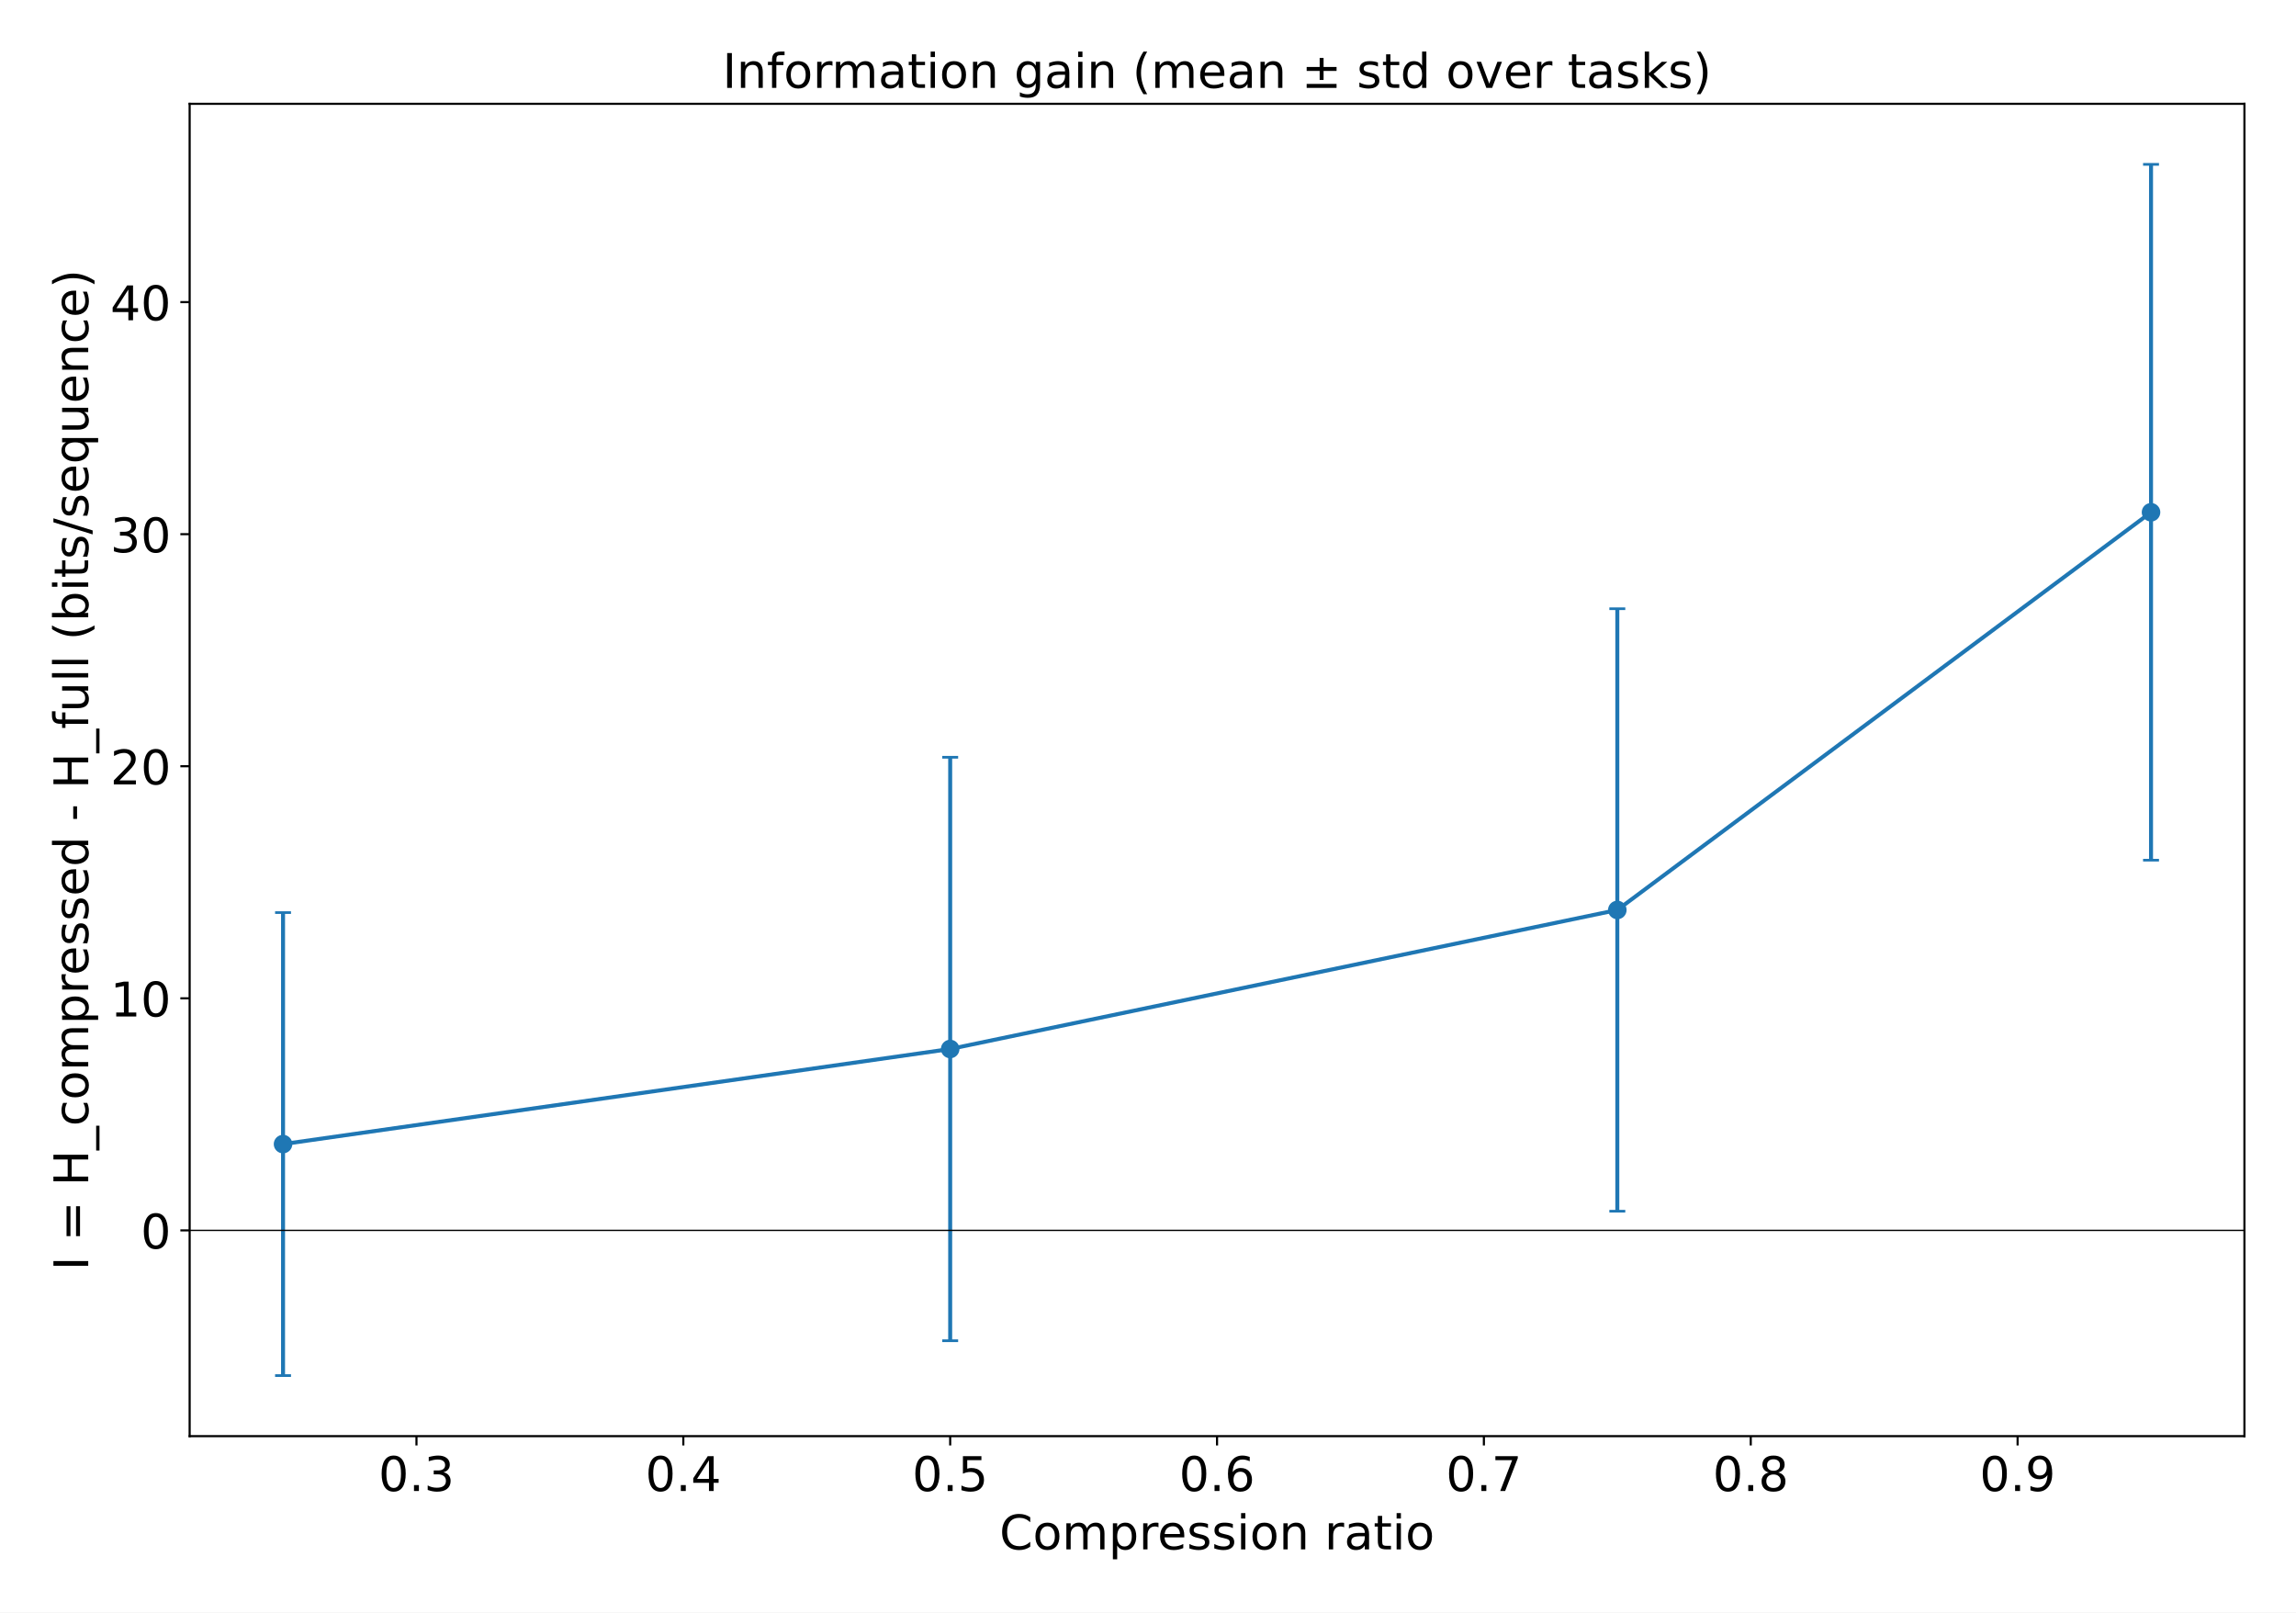
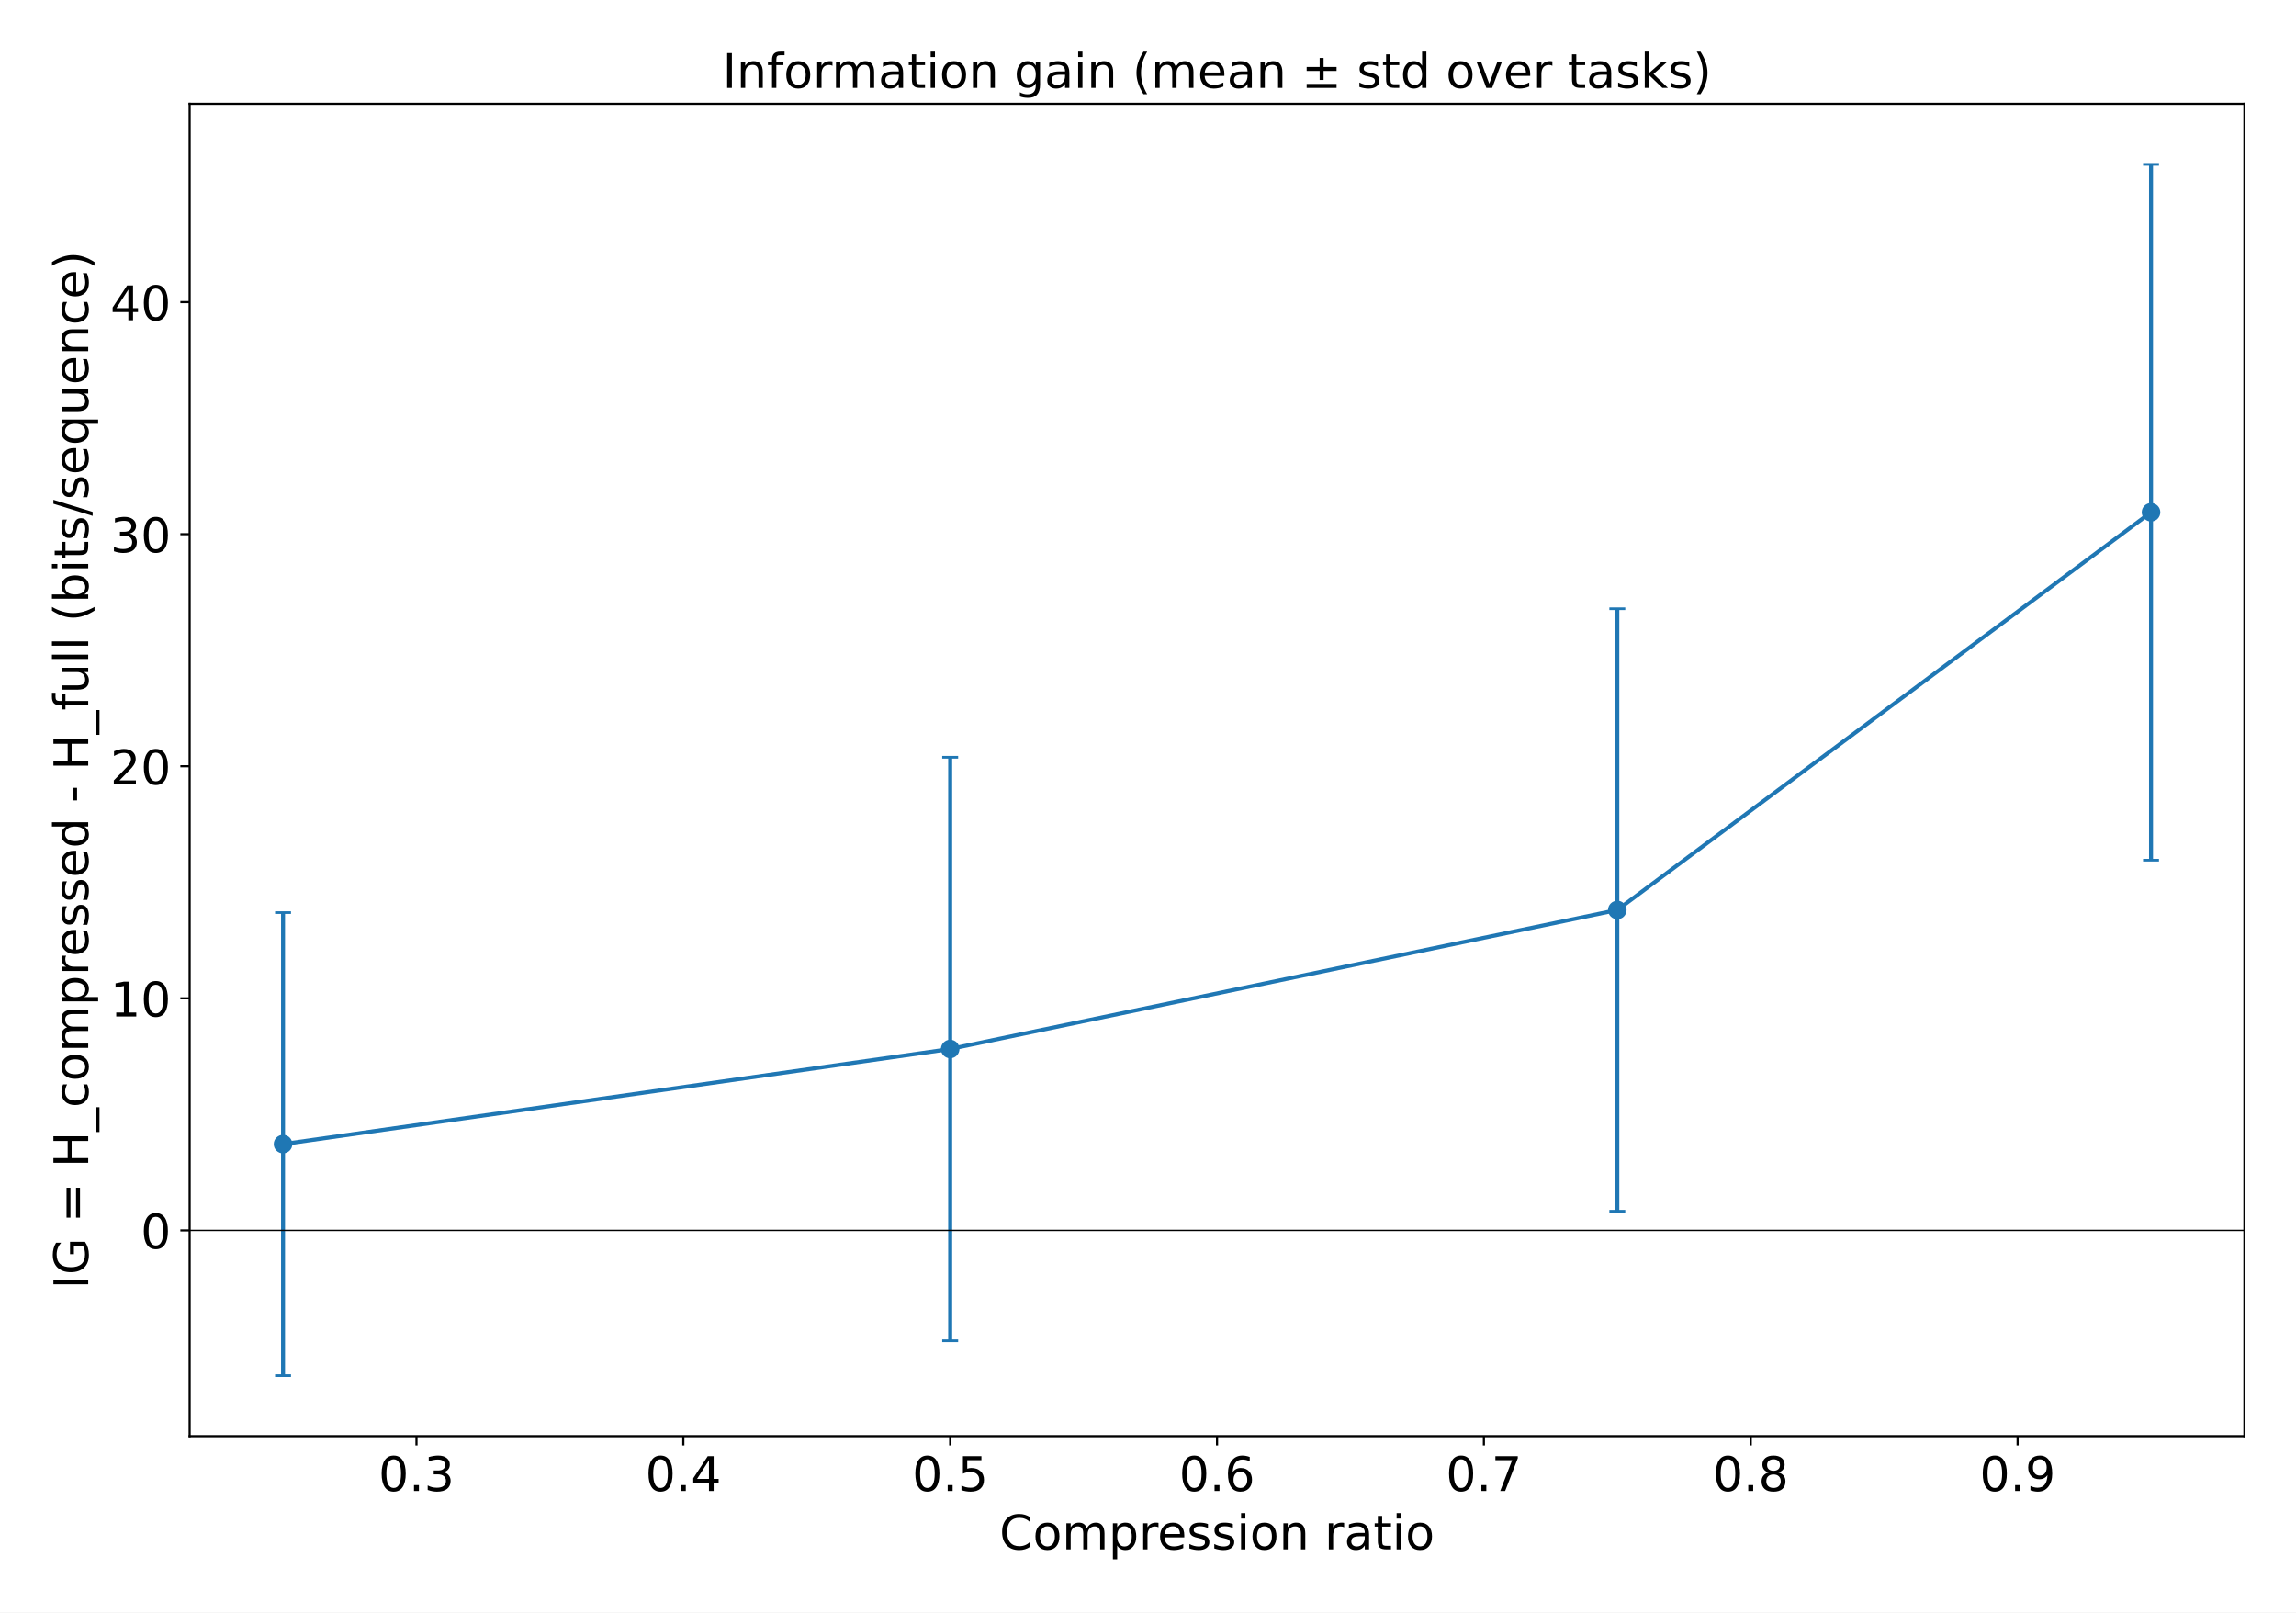
<svg xmlns="http://www.w3.org/2000/svg" xmlns:xlink="http://www.w3.org/1999/xlink" width="865.44pt" height="607.68pt" viewBox="0 0 865.44 607.68" version="1.1">
  <defs>
    <style type="text/css">*{stroke-linejoin: round; stroke-linecap: butt}</style>
  </defs>
  <g id="figure_1">
    <g id="patch_1">
      <path d="M 0 607.68  L 865.44 607.68  L 865.44 0  L 0 0  z " style="fill: #ffffff" />
    </g>
    <g id="axes_1">
      <g id="patch_2">
        <path d="M 71.484 541.236  L 846 541.236  L 846 39.12  L 71.484 39.12  z " style="fill: #ffffff" />
      </g>
      <g id="matplotlib.axis_1">
        <g id="xtick_1">
          <g id="line2d_1">
            <defs>
-               <path id="mc5a383b06c" d="M 0 0  L 0 3.5  " style="stroke: #000000; stroke-width: 0.8" />
+               <path id="me2f320adde" d="M 0 0  L 0 3.5  " style="stroke: #000000; stroke-width: 0.8" />
            </defs>
            <g>
-               <use xlink:href="#mc5a383b06c" x="156.983" y="541.236" style="stroke: #000000; stroke-width: 0.8" />
+               <use xlink:href="#me2f320adde" x="156.983" y="541.236" style="stroke: #000000; stroke-width: 0.8" />
            </g>
          </g>
          <g id="text_1">
            <g transform="translate(142.6699 561.9116) scale(0.18 -0.18)">
              <defs>
                <path id="DejaVuSans-13" d="M 2034 4250  Q 1547 4250 1301 3770  Q 1056 3291 1056 2328  Q 1056 1369 1301 889  Q 1547 409 2034 409  Q 2525 409 2770 889  Q 3016 1369 3016 2328  Q 3016 3291 2770 3770  Q 2525 4250 2034 4250  z M 2034 4750  Q 2819 4750 3233 4129  Q 3647 3509 3647 2328  Q 3647 1150 3233 529  Q 2819 -91 2034 -91  Q 1250 -91 836 529  Q 422 1150 422 2328  Q 422 3509 836 4129  Q 1250 4750 2034 4750  z " transform="scale(0.015625)" />
                <path id="DejaVuSans-11" d="M 684 794  L 1344 794  L 1344 0  L 684 0  L 684 794  z " transform="scale(0.015625)" />
                <path id="DejaVuSans-16" d="M 2597 2516  Q 3050 2419 3304 2112  Q 3559 1806 3559 1356  Q 3559 666 3084 287  Q 2609 -91 1734 -91  Q 1441 -91 1130 -33  Q 819 25 488 141  L 488 750  Q 750 597 1062 519  Q 1375 441 1716 441  Q 2309 441 2620 675  Q 2931 909 2931 1356  Q 2931 1769 2642 2001  Q 2353 2234 1838 2234  L 1294 2234  L 1294 2753  L 1863 2753  Q 2328 2753 2575 2939  Q 2822 3125 2822 3475  Q 2822 3834 2567 4026  Q 2313 4219 1838 4219  Q 1578 4219 1281 4162  Q 984 4106 628 3988  L 628 4550  Q 988 4650 1302 4700  Q 1616 4750 1894 4750  Q 2613 4750 3031 4423  Q 3450 4097 3450 3541  Q 3450 3153 3228 2886  Q 3006 2619 2597 2516  z " transform="scale(0.015625)" />
              </defs>
              <use xlink:href="#DejaVuSans-13" />
              <use xlink:href="#DejaVuSans-11" transform="translate(63.625 0)" />
              <use xlink:href="#DejaVuSans-16" transform="translate(95.40625 0)" />
            </g>
          </g>
        </g>
        <g id="xtick_2">
          <g id="line2d_2">
            <g>
-               <use xlink:href="#mc5a383b06c" x="257.569" y="541.236" style="stroke: #000000; stroke-width: 0.8" />
+               <use xlink:href="#me2f320adde" x="257.569" y="541.236" style="stroke: #000000; stroke-width: 0.8" />
            </g>
          </g>
          <g id="text_2">
            <g transform="translate(243.2564 561.9116) scale(0.18 -0.18)">
              <defs>
                <path id="DejaVuSans-17" d="M 2419 4116  L 825 1625  L 2419 1625  L 2419 4116  z M 2253 4666  L 3047 4666  L 3047 1625  L 3713 1625  L 3713 1100  L 3047 1100  L 3047 0  L 2419 0  L 2419 1100  L 313 1100  L 313 1709  L 2253 4666  z " transform="scale(0.015625)" />
              </defs>
              <use xlink:href="#DejaVuSans-13" />
              <use xlink:href="#DejaVuSans-11" transform="translate(63.625 0)" />
              <use xlink:href="#DejaVuSans-17" transform="translate(95.40625 0)" />
            </g>
          </g>
        </g>
        <g id="xtick_3">
          <g id="line2d_3">
            <g>
-               <use xlink:href="#mc5a383b06c" x="358.156" y="541.236" style="stroke: #000000; stroke-width: 0.8" />
+               <use xlink:href="#me2f320adde" x="358.156" y="541.236" style="stroke: #000000; stroke-width: 0.8" />
            </g>
          </g>
          <g id="text_3">
            <g transform="translate(343.8428 561.9116) scale(0.18 -0.18)">
              <defs>
                <path id="DejaVuSans-18" d="M 691 4666  L 3169 4666  L 3169 4134  L 1269 4134  L 1269 2991  Q 1406 3038 1543 3061  Q 1681 3084 1819 3084  Q 2600 3084 3056 2656  Q 3513 2228 3513 1497  Q 3513 744 3044 326  Q 2575 -91 1722 -91  Q 1428 -91 1123 -41  Q 819 9 494 109  L 494 744  Q 775 591 1075 516  Q 1375 441 1709 441  Q 2250 441 2565 725  Q 2881 1009 2881 1497  Q 2881 1984 2565 2268  Q 2250 2553 1709 2553  Q 1456 2553 1204 2497  Q 953 2441 691 2322  L 691 4666  z " transform="scale(0.015625)" />
              </defs>
              <use xlink:href="#DejaVuSans-13" />
              <use xlink:href="#DejaVuSans-11" transform="translate(63.625 0)" />
              <use xlink:href="#DejaVuSans-18" transform="translate(95.40625 0)" />
            </g>
          </g>
        </g>
        <g id="xtick_4">
          <g id="line2d_4">
            <g>
-               <use xlink:href="#mc5a383b06c" x="458.742" y="541.236" style="stroke: #000000; stroke-width: 0.8" />
+               <use xlink:href="#me2f320adde" x="458.742" y="541.236" style="stroke: #000000; stroke-width: 0.8" />
            </g>
          </g>
          <g id="text_4">
            <g transform="translate(444.4293 561.9116) scale(0.18 -0.18)">
              <defs>
                <path id="DejaVuSans-19" d="M 2113 2584  Q 1688 2584 1439 2293  Q 1191 2003 1191 1497  Q 1191 994 1439 701  Q 1688 409 2113 409  Q 2538 409 2786 701  Q 3034 994 3034 1497  Q 3034 2003 2786 2293  Q 2538 2584 2113 2584  z M 3366 4563  L 3366 3988  Q 3128 4100 2886 4159  Q 2644 4219 2406 4219  Q 1781 4219 1451 3797  Q 1122 3375 1075 2522  Q 1259 2794 1537 2939  Q 1816 3084 2150 3084  Q 2853 3084 3261 2657  Q 3669 2231 3669 1497  Q 3669 778 3244 343  Q 2819 -91 2113 -91  Q 1303 -91 875 529  Q 447 1150 447 2328  Q 447 3434 972 4092  Q 1497 4750 2381 4750  Q 2619 4750 2861 4703  Q 3103 4656 3366 4563  z " transform="scale(0.015625)" />
              </defs>
              <use xlink:href="#DejaVuSans-13" />
              <use xlink:href="#DejaVuSans-11" transform="translate(63.625 0)" />
              <use xlink:href="#DejaVuSans-19" transform="translate(95.40625 0)" />
            </g>
          </g>
        </g>
        <g id="xtick_5">
          <g id="line2d_5">
            <g>
-               <use xlink:href="#mc5a383b06c" x="559.329" y="541.236" style="stroke: #000000; stroke-width: 0.8" />
+               <use xlink:href="#me2f320adde" x="559.329" y="541.236" style="stroke: #000000; stroke-width: 0.8" />
            </g>
          </g>
          <g id="text_5">
            <g transform="translate(545.0158 561.9116) scale(0.18 -0.18)">
              <defs>
                <path id="DejaVuSans-1a" d="M 525 4666  L 3525 4666  L 3525 4397  L 1831 0  L 1172 0  L 2766 4134  L 525 4134  L 525 4666  z " transform="scale(0.015625)" />
              </defs>
              <use xlink:href="#DejaVuSans-13" />
              <use xlink:href="#DejaVuSans-11" transform="translate(63.625 0)" />
              <use xlink:href="#DejaVuSans-1a" transform="translate(95.40625 0)" />
            </g>
          </g>
        </g>
        <g id="xtick_6">
          <g id="line2d_6">
            <g>
-               <use xlink:href="#mc5a383b06c" x="659.915" y="541.236" style="stroke: #000000; stroke-width: 0.8" />
+               <use xlink:href="#me2f320adde" x="659.915" y="541.236" style="stroke: #000000; stroke-width: 0.8" />
            </g>
          </g>
          <g id="text_6">
            <g transform="translate(645.6022 561.9116) scale(0.18 -0.18)">
              <defs>
                <path id="DejaVuSans-1b" d="M 2034 2216  Q 1584 2216 1326 1975  Q 1069 1734 1069 1313  Q 1069 891 1326 650  Q 1584 409 2034 409  Q 2484 409 2743 651  Q 3003 894 3003 1313  Q 3003 1734 2745 1975  Q 2488 2216 2034 2216  z M 1403 2484  Q 997 2584 770 2862  Q 544 3141 544 3541  Q 544 4100 942 4425  Q 1341 4750 2034 4750  Q 2731 4750 3128 4425  Q 3525 4100 3525 3541  Q 3525 3141 3298 2862  Q 3072 2584 2669 2484  Q 3125 2378 3379 2068  Q 3634 1759 3634 1313  Q 3634 634 3220 271  Q 2806 -91 2034 -91  Q 1263 -91 848 271  Q 434 634 434 1313  Q 434 1759 690 2068  Q 947 2378 1403 2484  z M 1172 3481  Q 1172 3119 1398 2916  Q 1625 2713 2034 2713  Q 2441 2713 2670 2916  Q 2900 3119 2900 3481  Q 2900 3844 2670 4047  Q 2441 4250 2034 4250  Q 1625 4250 1398 4047  Q 1172 3844 1172 3481  z " transform="scale(0.015625)" />
              </defs>
              <use xlink:href="#DejaVuSans-13" />
              <use xlink:href="#DejaVuSans-11" transform="translate(63.625 0)" />
              <use xlink:href="#DejaVuSans-1b" transform="translate(95.40625 0)" />
            </g>
          </g>
        </g>
        <g id="xtick_7">
          <g id="line2d_7">
            <g>
-               <use xlink:href="#mc5a383b06c" x="760.502" y="541.236" style="stroke: #000000; stroke-width: 0.8" />
+               <use xlink:href="#me2f320adde" x="760.502" y="541.236" style="stroke: #000000; stroke-width: 0.8" />
            </g>
          </g>
          <g id="text_7">
            <g transform="translate(746.1887 561.9116) scale(0.18 -0.18)">
              <defs>
                <path id="DejaVuSans-1c" d="M 703 97  L 703 672  Q 941 559 1184 500  Q 1428 441 1663 441  Q 2288 441 2617 861  Q 2947 1281 2994 2138  Q 2813 1869 2534 1725  Q 2256 1581 1919 1581  Q 1219 1581 811 2004  Q 403 2428 403 3163  Q 403 3881 828 4315  Q 1253 4750 1959 4750  Q 2769 4750 3195 4129  Q 3622 3509 3622 2328  Q 3622 1225 3098 567  Q 2575 -91 1691 -91  Q 1453 -91 1209 -44  Q 966 3 703 97  z M 1959 2075  Q 2384 2075 2632 2365  Q 2881 2656 2881 3163  Q 2881 3666 2632 3958  Q 2384 4250 1959 4250  Q 1534 4250 1286 3958  Q 1038 3666 1038 3163  Q 1038 2656 1286 2365  Q 1534 2075 1959 2075  z " transform="scale(0.015625)" />
              </defs>
              <use xlink:href="#DejaVuSans-13" />
              <use xlink:href="#DejaVuSans-11" transform="translate(63.625 0)" />
              <use xlink:href="#DejaVuSans-1c" transform="translate(95.40625 0)" />
            </g>
          </g>
        </g>
        <g id="text_8">
          <g transform="translate(376.7324 583.913) scale(0.18 -0.18)">
            <defs>
              <path id="DejaVuSans-26" d="M 4122 4306  L 4122 3641  Q 3803 3938 3442 4084  Q 3081 4231 2675 4231  Q 1875 4231 1450 3742  Q 1025 3253 1025 2328  Q 1025 1406 1450 917  Q 1875 428 2675 428  Q 3081 428 3442 575  Q 3803 722 4122 1019  L 4122 359  Q 3791 134 3420 21  Q 3050 -91 2638 -91  Q 1578 -91 968 557  Q 359 1206 359 2328  Q 359 3453 968 4101  Q 1578 4750 2638 4750  Q 3056 4750 3426 4639  Q 3797 4528 4122 4306  z " transform="scale(0.015625)" />
              <path id="DejaVuSans-52" d="M 1959 3097  Q 1497 3097 1228 2736  Q 959 2375 959 1747  Q 959 1119 1226 758  Q 1494 397 1959 397  Q 2419 397 2687 759  Q 2956 1122 2956 1747  Q 2956 2369 2687 2733  Q 2419 3097 1959 3097  z M 1959 3584  Q 2709 3584 3137 3096  Q 3566 2609 3566 1747  Q 3566 888 3137 398  Q 2709 -91 1959 -91  Q 1206 -91 779 398  Q 353 888 353 1747  Q 353 2609 779 3096  Q 1206 3584 1959 3584  z " transform="scale(0.015625)" />
              <path id="DejaVuSans-50" d="M 3328 2828  Q 3544 3216 3844 3400  Q 4144 3584 4550 3584  Q 5097 3584 5394 3201  Q 5691 2819 5691 2113  L 5691 0  L 5113 0  L 5113 2094  Q 5113 2597 4934 2840  Q 4756 3084 4391 3084  Q 3944 3084 3684 2787  Q 3425 2491 3425 1978  L 3425 0  L 2847 0  L 2847 2094  Q 2847 2600 2669 2842  Q 2491 3084 2119 3084  Q 1678 3084 1418 2786  Q 1159 2488 1159 1978  L 1159 0  L 581 0  L 581 3500  L 1159 3500  L 1159 2956  Q 1356 3278 1631 3431  Q 1906 3584 2284 3584  Q 2666 3584 2933 3390  Q 3200 3197 3328 2828  z " transform="scale(0.015625)" />
              <path id="DejaVuSans-53" d="M 1159 525  L 1159 -1331  L 581 -1331  L 581 3500  L 1159 3500  L 1159 2969  Q 1341 3281 1617 3432  Q 1894 3584 2278 3584  Q 2916 3584 3314 3078  Q 3713 2572 3713 1747  Q 3713 922 3314 415  Q 2916 -91 2278 -91  Q 1894 -91 1617 61  Q 1341 213 1159 525  z M 3116 1747  Q 3116 2381 2855 2742  Q 2594 3103 2138 3103  Q 1681 3103 1420 2742  Q 1159 2381 1159 1747  Q 1159 1113 1420 752  Q 1681 391 2138 391  Q 2594 391 2855 752  Q 3116 1113 3116 1747  z " transform="scale(0.015625)" />
              <path id="DejaVuSans-55" d="M 2631 2963  Q 2534 3019 2420 3045  Q 2306 3072 2169 3072  Q 1681 3072 1420 2755  Q 1159 2438 1159 1844  L 1159 0  L 581 0  L 581 3500  L 1159 3500  L 1159 2956  Q 1341 3275 1631 3429  Q 1922 3584 2338 3584  Q 2397 3584 2469 3576  Q 2541 3569 2628 3553  L 2631 2963  z " transform="scale(0.015625)" />
              <path id="DejaVuSans-48" d="M 3597 1894  L 3597 1613  L 953 1613  Q 991 1019 1311 708  Q 1631 397 2203 397  Q 2534 397 2845 478  Q 3156 559 3463 722  L 3463 178  Q 3153 47 2828 -22  Q 2503 -91 2169 -91  Q 1331 -91 842 396  Q 353 884 353 1716  Q 353 2575 817 3079  Q 1281 3584 2069 3584  Q 2775 3584 3186 3129  Q 3597 2675 3597 1894  z M 3022 2063  Q 3016 2534 2758 2815  Q 2500 3097 2075 3097  Q 1594 3097 1305 2825  Q 1016 2553 972 2059  L 3022 2063  z " transform="scale(0.015625)" />
              <path id="DejaVuSans-56" d="M 2834 3397  L 2834 2853  Q 2591 2978 2328 3040  Q 2066 3103 1784 3103  Q 1356 3103 1142 2972  Q 928 2841 928 2578  Q 928 2378 1081 2264  Q 1234 2150 1697 2047  L 1894 2003  Q 2506 1872 2764 1633  Q 3022 1394 3022 966  Q 3022 478 2636 193  Q 2250 -91 1575 -91  Q 1294 -91 989 -36  Q 684 19 347 128  L 347 722  Q 666 556 975 473  Q 1284 391 1588 391  Q 1994 391 2212 530  Q 2431 669 2431 922  Q 2431 1156 2273 1281  Q 2116 1406 1581 1522  L 1381 1569  Q 847 1681 609 1914  Q 372 2147 372 2553  Q 372 3047 722 3315  Q 1072 3584 1716 3584  Q 2034 3584 2315 3537  Q 2597 3491 2834 3397  z " transform="scale(0.015625)" />
              <path id="DejaVuSans-4c" d="M 603 3500  L 1178 3500  L 1178 0  L 603 0  L 603 3500  z M 603 4863  L 1178 4863  L 1178 4134  L 603 4134  L 603 4863  z " transform="scale(0.015625)" />
              <path id="DejaVuSans-51" d="M 3513 2113  L 3513 0  L 2938 0  L 2938 2094  Q 2938 2591 2744 2837  Q 2550 3084 2163 3084  Q 1697 3084 1428 2787  Q 1159 2491 1159 1978  L 1159 0  L 581 0  L 581 3500  L 1159 3500  L 1159 2956  Q 1366 3272 1645 3428  Q 1925 3584 2291 3584  Q 2894 3584 3203 3211  Q 3513 2838 3513 2113  z " transform="scale(0.015625)" />
              <path id="DejaVuSans-3" transform="scale(0.015625)" />
              <path id="DejaVuSans-44" d="M 2194 1759  Q 1497 1759 1228 1600  Q 959 1441 959 1056  Q 959 750 1161 570  Q 1363 391 1709 391  Q 2188 391 2477 730  Q 2766 1069 2766 1631  L 2766 1759  L 2194 1759  z M 3341 1997  L 3341 0  L 2766 0  L 2766 531  Q 2569 213 2275 61  Q 1981 -91 1556 -91  Q 1019 -91 701 211  Q 384 513 384 1019  Q 384 1609 779 1909  Q 1175 2209 1959 2209  L 2766 2209  L 2766 2266  Q 2766 2663 2505 2880  Q 2244 3097 1772 3097  Q 1472 3097 1187 3025  Q 903 2953 641 2809  L 641 3341  Q 956 3463 1253 3523  Q 1550 3584 1831 3584  Q 2591 3584 2966 3190  Q 3341 2797 3341 1997  z " transform="scale(0.015625)" />
              <path id="DejaVuSans-57" d="M 1172 4494  L 1172 3500  L 2356 3500  L 2356 3053  L 1172 3053  L 1172 1153  Q 1172 725 1289 603  Q 1406 481 1766 481  L 2356 481  L 2356 0  L 1766 0  Q 1100 0 847 248  Q 594 497 594 1153  L 594 3053  L 172 3053  L 172 3500  L 594 3500  L 594 4494  L 1172 4494  z " transform="scale(0.015625)" />
            </defs>
            <use xlink:href="#DejaVuSans-26" />
            <use xlink:href="#DejaVuSans-52" transform="translate(69.82812 0)" />
            <use xlink:href="#DejaVuSans-50" transform="translate(131.0156 0)" />
            <use xlink:href="#DejaVuSans-53" transform="translate(228.4219 0)" />
            <use xlink:href="#DejaVuSans-55" transform="translate(291.9062 0)" />
            <use xlink:href="#DejaVuSans-48" transform="translate(330.8125 0)" />
            <use xlink:href="#DejaVuSans-56" transform="translate(392.3438 0)" />
            <use xlink:href="#DejaVuSans-56" transform="translate(444.4375 0)" />
            <use xlink:href="#DejaVuSans-4c" transform="translate(496.5312 0)" />
            <use xlink:href="#DejaVuSans-52" transform="translate(524.3125 0)" />
            <use xlink:href="#DejaVuSans-51" transform="translate(585.5 0)" />
            <use xlink:href="#DejaVuSans-3" transform="translate(648.875 0)" />
            <use xlink:href="#DejaVuSans-55" transform="translate(680.6562 0)" />
            <use xlink:href="#DejaVuSans-44" transform="translate(721.7656 0)" />
            <use xlink:href="#DejaVuSans-57" transform="translate(783.0469 0)" />
            <use xlink:href="#DejaVuSans-4c" transform="translate(822.25 0)" />
            <use xlink:href="#DejaVuSans-52" transform="translate(850.0312 0)" />
          </g>
        </g>
      </g>
      <g id="matplotlib.axis_2">
        <g id="ytick_1">
          <g id="line2d_8">
            <defs>
-               <path id="m7ebc93b692" d="M 0 0  L -3.5 0  " style="stroke: #000000; stroke-width: 0.8" />
+               <path id="md1033c2621" d="M 0 0  L -3.5 0  " style="stroke: #000000; stroke-width: 0.8" />
            </defs>
            <g>
-               <use xlink:href="#m7ebc93b692" x="71.484" y="463.69" style="stroke: #000000; stroke-width: 0.8" />
+               <use xlink:href="#md1033c2621" x="71.484" y="463.69" style="stroke: #000000; stroke-width: 0.8" />
            </g>
          </g>
          <g id="text_9">
            <g transform="translate(53.03172 470.5278) scale(0.18 -0.18)">
              <use xlink:href="#DejaVuSans-13" />
            </g>
          </g>
        </g>
        <g id="ytick_2">
          <g id="line2d_9">
            <g>
-               <use xlink:href="#m7ebc93b692" x="71.484" y="376.232" style="stroke: #000000; stroke-width: 0.8" />
+               <use xlink:href="#md1033c2621" x="71.484" y="376.232" style="stroke: #000000; stroke-width: 0.8" />
            </g>
          </g>
          <g id="text_10">
            <g transform="translate(41.57922 383.0695) scale(0.18 -0.18)">
              <defs>
                <path id="DejaVuSans-14" d="M 794 531  L 1825 531  L 1825 4091  L 703 3866  L 703 4441  L 1819 4666  L 2450 4666  L 2450 531  L 3481 531  L 3481 0  L 794 0  L 794 531  z " transform="scale(0.015625)" />
              </defs>
              <use xlink:href="#DejaVuSans-14" />
              <use xlink:href="#DejaVuSans-13" transform="translate(63.625 0)" />
            </g>
          </g>
        </g>
        <g id="ytick_3">
          <g id="line2d_10">
            <g>
-               <use xlink:href="#m7ebc93b692" x="71.484" y="288.773" style="stroke: #000000; stroke-width: 0.8" />
+               <use xlink:href="#md1033c2621" x="71.484" y="288.773" style="stroke: #000000; stroke-width: 0.8" />
            </g>
          </g>
          <g id="text_11">
            <g transform="translate(41.57922 295.6113) scale(0.18 -0.18)">
              <defs>
                <path id="DejaVuSans-15" d="M 1228 531  L 3431 531  L 3431 0  L 469 0  L 469 531  Q 828 903 1448 1529  Q 2069 2156 2228 2338  Q 2531 2678 2651 2914  Q 2772 3150 2772 3378  Q 2772 3750 2511 3984  Q 2250 4219 1831 4219  Q 1534 4219 1204 4116  Q 875 4013 500 3803  L 500 4441  Q 881 4594 1212 4672  Q 1544 4750 1819 4750  Q 2544 4750 2975 4387  Q 3406 4025 3406 3419  Q 3406 3131 3298 2873  Q 3191 2616 2906 2266  Q 2828 2175 2409 1742  Q 1991 1309 1228 531  z " transform="scale(0.015625)" />
              </defs>
              <use xlink:href="#DejaVuSans-15" />
              <use xlink:href="#DejaVuSans-13" transform="translate(63.625 0)" />
            </g>
          </g>
        </g>
        <g id="ytick_4">
          <g id="line2d_11">
            <g>
-               <use xlink:href="#m7ebc93b692" x="71.484" y="201.315" style="stroke: #000000; stroke-width: 0.8" />
+               <use xlink:href="#md1033c2621" x="71.484" y="201.315" style="stroke: #000000; stroke-width: 0.8" />
            </g>
          </g>
          <g id="text_12">
            <g transform="translate(41.57922 208.153) scale(0.18 -0.18)">
              <use xlink:href="#DejaVuSans-16" />
              <use xlink:href="#DejaVuSans-13" transform="translate(63.625 0)" />
            </g>
          </g>
        </g>
        <g id="ytick_5">
          <g id="line2d_12">
            <g>
-               <use xlink:href="#m7ebc93b692" x="71.484" y="113.857" style="stroke: #000000; stroke-width: 0.8" />
+               <use xlink:href="#md1033c2621" x="71.484" y="113.857" style="stroke: #000000; stroke-width: 0.8" />
            </g>
          </g>
          <g id="text_13">
            <g transform="translate(41.57922 120.6948) scale(0.18 -0.18)">
              <use xlink:href="#DejaVuSans-17" />
              <use xlink:href="#DejaVuSans-13" transform="translate(63.625 0)" />
            </g>
          </g>
        </g>
        <g id="text_14">
-           <g transform="translate(33.255 478.7926) rotate(-90) scale(0.18 -0.18)">
+           <g transform="translate(33.255 485.7662) rotate(-90) scale(0.18 -0.18)">
            <defs>
              <path id="DejaVuSans-2c" d="M 628 4666  L 1259 4666  L 1259 0  L 628 0  L 628 4666  z " transform="scale(0.015625)" />
+               <path id="DejaVuSans-2a" d="M 3809 666  L 3809 1919  L 2778 1919  L 2778 2438  L 4434 2438  L 4434 434  Q 4069 175 3628 42  Q 3188 -91 2688 -91  Q 1594 -91 976 548  Q 359 1188 359 2328  Q 359 3472 976 4111  Q 1594 4750 2688 4750  Q 3144 4750 3555 4637  Q 3966 4525 4313 4306  L 4313 3634  Q 3963 3931 3569 4081  Q 3175 4231 2741 4231  Q 1884 4231 1454 3753  Q 1025 3275 1025 2328  Q 1025 1384 1454 906  Q 1884 428 2741 428  Q 3075 428 3337 486  Q 3600 544 3809 666  z " transform="scale(0.015625)" />
              <path id="DejaVuSans-20" d="M 678 2906  L 4684 2906  L 4684 2381  L 678 2381  L 678 2906  z M 678 1631  L 4684 1631  L 4684 1100  L 678 1100  L 678 1631  z " transform="scale(0.015625)" />
              <path id="DejaVuSans-2b" d="M 628 4666  L 1259 4666  L 1259 2753  L 3553 2753  L 3553 4666  L 4184 4666  L 4184 0  L 3553 0  L 3553 2222  L 1259 2222  L 1259 0  L 628 0  L 628 4666  z " transform="scale(0.015625)" />
              <path id="DejaVuSans-42" d="M 3263 -1063  L 3263 -1509  L -63 -1509  L -63 -1063  L 3263 -1063  z " transform="scale(0.015625)" />
              <path id="DejaVuSans-46" d="M 3122 3366  L 3122 2828  Q 2878 2963 2633 3030  Q 2388 3097 2138 3097  Q 1578 3097 1268 2742  Q 959 2388 959 1747  Q 959 1106 1268 751  Q 1578 397 2138 397  Q 2388 397 2633 464  Q 2878 531 3122 666  L 3122 134  Q 2881 22 2623 -34  Q 2366 -91 2075 -91  Q 1284 -91 818 406  Q 353 903 353 1747  Q 353 2603 823 3093  Q 1294 3584 2113 3584  Q 2378 3584 2631 3529  Q 2884 3475 3122 3366  z " transform="scale(0.015625)" />
              <path id="DejaVuSans-47" d="M 2906 2969  L 2906 4863  L 3481 4863  L 3481 0  L 2906 0  L 2906 525  Q 2725 213 2448 61  Q 2172 -91 1784 -91  Q 1150 -91 751 415  Q 353 922 353 1747  Q 353 2572 751 3078  Q 1150 3584 1784 3584  Q 2172 3584 2448 3432  Q 2725 3281 2906 2969  z M 947 1747  Q 947 1113 1208 752  Q 1469 391 1925 391  Q 2381 391 2643 752  Q 2906 1113 2906 1747  Q 2906 2381 2643 2742  Q 2381 3103 1925 3103  Q 1469 3103 1208 2742  Q 947 2381 947 1747  z " transform="scale(0.015625)" />
              <path id="DejaVuSans-10" d="M 313 2009  L 1997 2009  L 1997 1497  L 313 1497  L 313 2009  z " transform="scale(0.015625)" />
              <path id="DejaVuSans-49" d="M 2375 4863  L 2375 4384  L 1825 4384  Q 1516 4384 1395 4259  Q 1275 4134 1275 3809  L 1275 3500  L 2222 3500  L 2222 3053  L 1275 3053  L 1275 0  L 697 0  L 697 3053  L 147 3053  L 147 3500  L 697 3500  L 697 3744  Q 697 4328 969 4595  Q 1241 4863 1831 4863  L 2375 4863  z " transform="scale(0.015625)" />
              <path id="DejaVuSans-58" d="M 544 1381  L 544 3500  L 1119 3500  L 1119 1403  Q 1119 906 1312 657  Q 1506 409 1894 409  Q 2359 409 2629 706  Q 2900 1003 2900 1516  L 2900 3500  L 3475 3500  L 3475 0  L 2900 0  L 2900 538  Q 2691 219 2414 64  Q 2138 -91 1772 -91  Q 1169 -91 856 284  Q 544 659 544 1381  z M 1991 3584  L 1991 3584  z " transform="scale(0.015625)" />
              <path id="DejaVuSans-4f" d="M 603 4863  L 1178 4863  L 1178 0  L 603 0  L 603 4863  z " transform="scale(0.015625)" />
              <path id="DejaVuSans-b" d="M 1984 4856  Q 1566 4138 1362 3434  Q 1159 2731 1159 2009  Q 1159 1288 1364 580  Q 1569 -128 1984 -844  L 1484 -844  Q 1016 -109 783 600  Q 550 1309 550 2009  Q 550 2706 781 3412  Q 1013 4119 1484 4856  L 1984 4856  z " transform="scale(0.015625)" />
              <path id="DejaVuSans-45" d="M 3116 1747  Q 3116 2381 2855 2742  Q 2594 3103 2138 3103  Q 1681 3103 1420 2742  Q 1159 2381 1159 1747  Q 1159 1113 1420 752  Q 1681 391 2138 391  Q 2594 391 2855 752  Q 3116 1113 3116 1747  z M 1159 2969  Q 1341 3281 1617 3432  Q 1894 3584 2278 3584  Q 2916 3584 3314 3078  Q 3713 2572 3713 1747  Q 3713 922 3314 415  Q 2916 -91 2278 -91  Q 1894 -91 1617 61  Q 1341 213 1159 525  L 1159 0  L 581 0  L 581 4863  L 1159 4863  L 1159 2969  z " transform="scale(0.015625)" />
              <path id="DejaVuSans-12" d="M 1625 4666  L 2156 4666  L 531 -594  L 0 -594  L 1625 4666  z " transform="scale(0.015625)" />
              <path id="DejaVuSans-54" d="M 947 1747  Q 947 1113 1208 752  Q 1469 391 1925 391  Q 2381 391 2643 752  Q 2906 1113 2906 1747  Q 2906 2381 2643 2742  Q 2381 3103 1925 3103  Q 1469 3103 1208 2742  Q 947 2381 947 1747  z M 2906 525  Q 2725 213 2448 61  Q 2172 -91 1784 -91  Q 1150 -91 751 415  Q 353 922 353 1747  Q 353 2572 751 3078  Q 1150 3584 1784 3584  Q 2172 3584 2448 3432  Q 2725 3281 2906 2969  L 2906 3500  L 3481 3500  L 3481 -1331  L 2906 -1331  L 2906 525  z " transform="scale(0.015625)" />
              <path id="DejaVuSans-c" d="M 513 4856  L 1013 4856  Q 1481 4119 1714 3412  Q 1947 2706 1947 2009  Q 1947 1309 1714 600  Q 1481 -109 1013 -844  L 513 -844  Q 928 -128 1133 580  Q 1338 1288 1338 2009  Q 1338 2731 1133 3434  Q 928 4138 513 4856  z " transform="scale(0.015625)" />
            </defs>
            <use xlink:href="#DejaVuSans-2c" />
-             <use xlink:href="#DejaVuSans-3" transform="translate(29.5 0)" />
-             <use xlink:href="#DejaVuSans-20" transform="translate(61.28125 0)" />
-             <use xlink:href="#DejaVuSans-3" transform="translate(145.0781 0)" />
-             <use xlink:href="#DejaVuSans-2b" transform="translate(176.8594 0)" />
-             <use xlink:href="#DejaVuSans-42" transform="translate(252.0625 0)" />
-             <use xlink:href="#DejaVuSans-46" transform="translate(302.0625 0)" />
-             <use xlink:href="#DejaVuSans-52" transform="translate(357.0469 0)" />
-             <use xlink:href="#DejaVuSans-50" transform="translate(418.2344 0)" />
-             <use xlink:href="#DejaVuSans-53" transform="translate(515.6406 0)" />
-             <use xlink:href="#DejaVuSans-55" transform="translate(579.125 0)" />
-             <use xlink:href="#DejaVuSans-48" transform="translate(618.0312 0)" />
-             <use xlink:href="#DejaVuSans-56" transform="translate(679.5625 0)" />
-             <use xlink:href="#DejaVuSans-56" transform="translate(731.6562 0)" />
-             <use xlink:href="#DejaVuSans-48" transform="translate(783.75 0)" />
-             <use xlink:href="#DejaVuSans-47" transform="translate(845.2812 0)" />
-             <use xlink:href="#DejaVuSans-3" transform="translate(908.7656 0)" />
-             <use xlink:href="#DejaVuSans-10" transform="translate(940.5469 0)" />
-             <use xlink:href="#DejaVuSans-3" transform="translate(976.625 0)" />
-             <use xlink:href="#DejaVuSans-2b" transform="translate(1008.406 0)" />
-             <use xlink:href="#DejaVuSans-42" transform="translate(1083.609 0)" />
-             <use xlink:href="#DejaVuSans-49" transform="translate(1133.609 0)" />
-             <use xlink:href="#DejaVuSans-58" transform="translate(1168.812 0)" />
-             <use xlink:href="#DejaVuSans-4f" transform="translate(1232.188 0)" />
-             <use xlink:href="#DejaVuSans-4f" transform="translate(1259.969 0)" />
-             <use xlink:href="#DejaVuSans-3" transform="translate(1287.75 0)" />
-             <use xlink:href="#DejaVuSans-b" transform="translate(1319.531 0)" />
-             <use xlink:href="#DejaVuSans-45" transform="translate(1358.547 0)" />
-             <use xlink:href="#DejaVuSans-4c" transform="translate(1422.031 0)" />
-             <use xlink:href="#DejaVuSans-57" transform="translate(1449.812 0)" />
-             <use xlink:href="#DejaVuSans-56" transform="translate(1489.016 0)" />
-             <use xlink:href="#DejaVuSans-12" transform="translate(1541.109 0)" />
-             <use xlink:href="#DejaVuSans-56" transform="translate(1574.797 0)" />
-             <use xlink:href="#DejaVuSans-48" transform="translate(1626.891 0)" />
-             <use xlink:href="#DejaVuSans-54" transform="translate(1688.422 0)" />
-             <use xlink:href="#DejaVuSans-58" transform="translate(1751.906 0)" />
-             <use xlink:href="#DejaVuSans-48" transform="translate(1815.281 0)" />
-             <use xlink:href="#DejaVuSans-51" transform="translate(1876.812 0)" />
-             <use xlink:href="#DejaVuSans-46" transform="translate(1940.188 0)" />
-             <use xlink:href="#DejaVuSans-48" transform="translate(1995.172 0)" />
-             <use xlink:href="#DejaVuSans-c" transform="translate(2056.703 0)" />
+             <use xlink:href="#DejaVuSans-2a" transform="translate(29.5 0)" />
+             <use xlink:href="#DejaVuSans-3" transform="translate(106.9844 0)" />
+             <use xlink:href="#DejaVuSans-20" transform="translate(138.7656 0)" />
+             <use xlink:href="#DejaVuSans-3" transform="translate(222.5625 0)" />
+             <use xlink:href="#DejaVuSans-2b" transform="translate(254.3438 0)" />
+             <use xlink:href="#DejaVuSans-42" transform="translate(329.5469 0)" />
+             <use xlink:href="#DejaVuSans-46" transform="translate(379.5469 0)" />
+             <use xlink:href="#DejaVuSans-52" transform="translate(434.5312 0)" />
+             <use xlink:href="#DejaVuSans-50" transform="translate(495.7188 0)" />
+             <use xlink:href="#DejaVuSans-53" transform="translate(593.125 0)" />
+             <use xlink:href="#DejaVuSans-55" transform="translate(656.6094 0)" />
+             <use xlink:href="#DejaVuSans-48" transform="translate(695.5156 0)" />
+             <use xlink:href="#DejaVuSans-56" transform="translate(757.0469 0)" />
+             <use xlink:href="#DejaVuSans-56" transform="translate(809.1406 0)" />
+             <use xlink:href="#DejaVuSans-48" transform="translate(861.2344 0)" />
+             <use xlink:href="#DejaVuSans-47" transform="translate(922.7656 0)" />
+             <use xlink:href="#DejaVuSans-3" transform="translate(986.25 0)" />
+             <use xlink:href="#DejaVuSans-10" transform="translate(1018.031 0)" />
+             <use xlink:href="#DejaVuSans-3" transform="translate(1054.109 0)" />
+             <use xlink:href="#DejaVuSans-2b" transform="translate(1085.891 0)" />
+             <use xlink:href="#DejaVuSans-42" transform="translate(1161.094 0)" />
+             <use xlink:href="#DejaVuSans-49" transform="translate(1211.094 0)" />
+             <use xlink:href="#DejaVuSans-58" transform="translate(1246.297 0)" />
+             <use xlink:href="#DejaVuSans-4f" transform="translate(1309.672 0)" />
+             <use xlink:href="#DejaVuSans-4f" transform="translate(1337.453 0)" />
+             <use xlink:href="#DejaVuSans-3" transform="translate(1365.234 0)" />
+             <use xlink:href="#DejaVuSans-b" transform="translate(1397.016 0)" />
+             <use xlink:href="#DejaVuSans-45" transform="translate(1436.031 0)" />
+             <use xlink:href="#DejaVuSans-4c" transform="translate(1499.516 0)" />
+             <use xlink:href="#DejaVuSans-57" transform="translate(1527.297 0)" />
+             <use xlink:href="#DejaVuSans-56" transform="translate(1566.5 0)" />
+             <use xlink:href="#DejaVuSans-12" transform="translate(1618.594 0)" />
+             <use xlink:href="#DejaVuSans-56" transform="translate(1652.281 0)" />
+             <use xlink:href="#DejaVuSans-48" transform="translate(1704.375 0)" />
+             <use xlink:href="#DejaVuSans-54" transform="translate(1765.906 0)" />
+             <use xlink:href="#DejaVuSans-58" transform="translate(1829.391 0)" />
+             <use xlink:href="#DejaVuSans-48" transform="translate(1892.766 0)" />
+             <use xlink:href="#DejaVuSans-51" transform="translate(1954.297 0)" />
+             <use xlink:href="#DejaVuSans-46" transform="translate(2017.672 0)" />
+             <use xlink:href="#DejaVuSans-48" transform="translate(2072.656 0)" />
+             <use xlink:href="#DejaVuSans-c" transform="translate(2134.188 0)" />
          </g>
        </g>
      </g>
      <g id="LineCollection_1">
-         <path d="M 106.689 518.412  L 106.689 343.922  " clip-path="url(#p8fbb31e405)" style="fill: none; stroke: #1f77b4; stroke-width: 1.5" />
-         <path d="M 358.156 505.276  L 358.156 285.385  " clip-path="url(#p8fbb31e405)" style="fill: none; stroke: #1f77b4; stroke-width: 1.5" />
-         <path d="M 609.622 456.461  L 609.622 229.408  " clip-path="url(#p8fbb31e405)" style="fill: none; stroke: #1f77b4; stroke-width: 1.5" />
-         <path d="M 810.795 324.171  L 810.795 61.943  " clip-path="url(#p8fbb31e405)" style="fill: none; stroke: #1f77b4; stroke-width: 1.5" />
+         <path d="M 106.689 518.412  L 106.689 343.922  " clip-path="url(#p74c2431c62)" style="fill: none; stroke: #1f77b4; stroke-width: 1.5" />
+         <path d="M 358.156 505.276  L 358.156 285.385  " clip-path="url(#p74c2431c62)" style="fill: none; stroke: #1f77b4; stroke-width: 1.5" />
+         <path d="M 609.622 456.461  L 609.622 229.408  " clip-path="url(#p74c2431c62)" style="fill: none; stroke: #1f77b4; stroke-width: 1.5" />
+         <path d="M 810.795 324.171  L 810.795 61.943  " clip-path="url(#p74c2431c62)" style="fill: none; stroke: #1f77b4; stroke-width: 1.5" />
      </g>
      <g id="line2d_13">
        <defs>
-           <path id="m9bf834fe8d" d="M 3 0  L -3 -0  " style="stroke: #1f77b4" />
+           <path id="mf61044c7da" d="M 3 0  L -3 -0  " style="stroke: #1f77b4" />
        </defs>
-         <g clip-path="url(#p8fbb31e405)">
-           <use xlink:href="#m9bf834fe8d" x="106.689" y="518.412" style="fill: #1f77b4; stroke: #1f77b4" />
-           <use xlink:href="#m9bf834fe8d" x="358.156" y="505.276" style="fill: #1f77b4; stroke: #1f77b4" />
-           <use xlink:href="#m9bf834fe8d" x="609.622" y="456.461" style="fill: #1f77b4; stroke: #1f77b4" />
-           <use xlink:href="#m9bf834fe8d" x="810.795" y="324.171" style="fill: #1f77b4; stroke: #1f77b4" />
+         <g clip-path="url(#p74c2431c62)">
+           <use xlink:href="#mf61044c7da" x="106.689" y="518.412" style="fill: #1f77b4; stroke: #1f77b4" />
+           <use xlink:href="#mf61044c7da" x="358.156" y="505.276" style="fill: #1f77b4; stroke: #1f77b4" />
+           <use xlink:href="#mf61044c7da" x="609.622" y="456.461" style="fill: #1f77b4; stroke: #1f77b4" />
+           <use xlink:href="#mf61044c7da" x="810.795" y="324.171" style="fill: #1f77b4; stroke: #1f77b4" />
        </g>
      </g>
      <g id="line2d_14">
-         <g clip-path="url(#p8fbb31e405)">
-           <use xlink:href="#m9bf834fe8d" x="106.689" y="343.922" style="fill: #1f77b4; stroke: #1f77b4" />
-           <use xlink:href="#m9bf834fe8d" x="358.156" y="285.385" style="fill: #1f77b4; stroke: #1f77b4" />
-           <use xlink:href="#m9bf834fe8d" x="609.622" y="229.408" style="fill: #1f77b4; stroke: #1f77b4" />
-           <use xlink:href="#m9bf834fe8d" x="810.795" y="61.943" style="fill: #1f77b4; stroke: #1f77b4" />
+         <g clip-path="url(#p74c2431c62)">
+           <use xlink:href="#mf61044c7da" x="106.689" y="343.922" style="fill: #1f77b4; stroke: #1f77b4" />
+           <use xlink:href="#mf61044c7da" x="358.156" y="285.385" style="fill: #1f77b4; stroke: #1f77b4" />
+           <use xlink:href="#mf61044c7da" x="609.622" y="229.408" style="fill: #1f77b4; stroke: #1f77b4" />
+           <use xlink:href="#mf61044c7da" x="810.795" y="61.943" style="fill: #1f77b4; stroke: #1f77b4" />
        </g>
      </g>
      <g id="line2d_15">
-         <path d="M 71.484 463.69  L 846 463.69  " clip-path="url(#p8fbb31e405)" style="fill: none; stroke: #000000; stroke-width: 0.5; stroke-linecap: square" />
+         <path d="M 71.484 463.69  L 846 463.69  " clip-path="url(#p74c2431c62)" style="fill: none; stroke: #000000; stroke-width: 0.5; stroke-linecap: square" />
      </g>
      <g id="line2d_16">
-         <path d="M 106.689 431.167  L 358.156 395.331  L 609.622 342.935  L 810.795 193.057  " clip-path="url(#p8fbb31e405)" style="fill: none; stroke: #1f77b4; stroke-width: 1.5; stroke-linecap: square" />
+         <path d="M 106.689 431.167  L 358.156 395.331  L 609.622 342.935  L 810.795 193.057  " clip-path="url(#p74c2431c62)" style="fill: none; stroke: #1f77b4; stroke-width: 1.5; stroke-linecap: square" />
        <defs>
-           <path id="m778f6c8941" d="M 0 3  C 0.796 3 1.559 2.684 2.121 2.121  C 2.684 1.559 3 0.796 3 0  C 3 -0.796 2.684 -1.559 2.121 -2.121  C 1.559 -2.684 0.796 -3 0 -3  C -0.796 -3 -1.559 -2.684 -2.121 -2.121  C -2.684 -1.559 -3 -0.796 -3 0  C -3 0.796 -2.684 1.559 -2.121 2.121  C -1.559 2.684 -0.796 3 0 3  z " style="stroke: #1f77b4" />
+           <path id="m5a95b954a7" d="M 0 3  C 0.796 3 1.559 2.684 2.121 2.121  C 2.684 1.559 3 0.796 3 0  C 3 -0.796 2.684 -1.559 2.121 -2.121  C 1.559 -2.684 0.796 -3 0 -3  C -0.796 -3 -1.559 -2.684 -2.121 -2.121  C -2.684 -1.559 -3 -0.796 -3 0  C -3 0.796 -2.684 1.559 -2.121 2.121  C -1.559 2.684 -0.796 3 0 3  z " style="stroke: #1f77b4" />
        </defs>
-         <g clip-path="url(#p8fbb31e405)">
-           <use xlink:href="#m778f6c8941" x="106.689" y="431.167" style="fill: #1f77b4; stroke: #1f77b4" />
-           <use xlink:href="#m778f6c8941" x="358.156" y="395.331" style="fill: #1f77b4; stroke: #1f77b4" />
-           <use xlink:href="#m778f6c8941" x="609.622" y="342.935" style="fill: #1f77b4; stroke: #1f77b4" />
-           <use xlink:href="#m778f6c8941" x="810.795" y="193.057" style="fill: #1f77b4; stroke: #1f77b4" />
+         <g clip-path="url(#p74c2431c62)">
+           <use xlink:href="#m5a95b954a7" x="106.689" y="431.167" style="fill: #1f77b4; stroke: #1f77b4" />
+           <use xlink:href="#m5a95b954a7" x="358.156" y="395.331" style="fill: #1f77b4; stroke: #1f77b4" />
+           <use xlink:href="#m5a95b954a7" x="609.622" y="342.935" style="fill: #1f77b4; stroke: #1f77b4" />
+           <use xlink:href="#m5a95b954a7" x="810.795" y="193.057" style="fill: #1f77b4; stroke: #1f77b4" />
        </g>
      </g>
      <g id="patch_3">
        <path d="M 71.484 541.236  L 71.484 39.12  " style="fill: none; stroke: #000000; stroke-width: 0.8; stroke-linejoin: miter; stroke-linecap: square" />
      </g>
      <g id="patch_4">
        <path d="M 846 541.236  L 846 39.12  " style="fill: none; stroke: #000000; stroke-width: 0.8; stroke-linejoin: miter; stroke-linecap: square" />
      </g>
      <g id="patch_5">
        <path d="M 71.484 541.236  L 846 541.236  " style="fill: none; stroke: #000000; stroke-width: 0.8; stroke-linejoin: miter; stroke-linecap: square" />
      </g>
      <g id="patch_6">
        <path d="M 71.484 39.12  L 846 39.12  " style="fill: none; stroke: #000000; stroke-width: 0.8; stroke-linejoin: miter; stroke-linecap: square" />
      </g>
      <g id="text_15">
        <g transform="translate(272.3282 33.12) scale(0.18 -0.18)">
          <defs>
            <path id="DejaVuSans-4a" d="M 2906 1791  Q 2906 2416 2648 2759  Q 2391 3103 1925 3103  Q 1463 3103 1205 2759  Q 947 2416 947 1791  Q 947 1169 1205 825  Q 1463 481 1925 481  Q 2391 481 2648 825  Q 2906 1169 2906 1791  z M 3481 434  Q 3481 -459 3084 -895  Q 2688 -1331 1869 -1331  Q 1566 -1331 1297 -1286  Q 1028 -1241 775 -1147  L 775 -588  Q 1028 -725 1275 -790  Q 1522 -856 1778 -856  Q 2344 -856 2625 -561  Q 2906 -266 2906 331  L 2906 616  Q 2728 306 2450 153  Q 2172 0 1784 0  Q 1141 0 747 490  Q 353 981 353 1791  Q 353 2603 747 3093  Q 1141 3584 1784 3584  Q 2172 3584 2450 3431  Q 2728 3278 2906 2969  L 2906 3500  L 3481 3500  L 3481 434  z " transform="scale(0.015625)" />
            <path id="DejaVuSans-73" d="M 2944 4013  L 2944 2803  L 4684 2803  L 4684 2272  L 2944 2272  L 2944 1063  L 2419 1063  L 2419 2272  L 678 2272  L 678 2803  L 2419 2803  L 2419 4013  L 2944 4013  z M 678 531  L 4684 531  L 4684 0  L 678 0  L 678 531  z " transform="scale(0.015625)" />
            <path id="DejaVuSans-59" d="M 191 3500  L 800 3500  L 1894 563  L 2988 3500  L 3597 3500  L 2284 0  L 1503 0  L 191 3500  z " transform="scale(0.015625)" />
            <path id="DejaVuSans-4e" d="M 581 4863  L 1159 4863  L 1159 1991  L 2875 3500  L 3609 3500  L 1753 1863  L 3688 0  L 2938 0  L 1159 1709  L 1159 0  L 581 0  L 581 4863  z " transform="scale(0.015625)" />
          </defs>
          <use xlink:href="#DejaVuSans-2c" />
          <use xlink:href="#DejaVuSans-51" transform="translate(29.5 0)" />
          <use xlink:href="#DejaVuSans-49" transform="translate(92.875 0)" />
          <use xlink:href="#DejaVuSans-52" transform="translate(128.0781 0)" />
          <use xlink:href="#DejaVuSans-55" transform="translate(189.2656 0)" />
          <use xlink:href="#DejaVuSans-50" transform="translate(228.625 0)" />
          <use xlink:href="#DejaVuSans-44" transform="translate(326.0312 0)" />
          <use xlink:href="#DejaVuSans-57" transform="translate(387.3125 0)" />
          <use xlink:href="#DejaVuSans-4c" transform="translate(426.5156 0)" />
          <use xlink:href="#DejaVuSans-52" transform="translate(454.2969 0)" />
          <use xlink:href="#DejaVuSans-51" transform="translate(515.4844 0)" />
          <use xlink:href="#DejaVuSans-3" transform="translate(578.8594 0)" />
          <use xlink:href="#DejaVuSans-4a" transform="translate(610.6406 0)" />
          <use xlink:href="#DejaVuSans-44" transform="translate(674.125 0)" />
          <use xlink:href="#DejaVuSans-4c" transform="translate(735.4062 0)" />
          <use xlink:href="#DejaVuSans-51" transform="translate(763.1875 0)" />
          <use xlink:href="#DejaVuSans-3" transform="translate(826.5625 0)" />
          <use xlink:href="#DejaVuSans-b" transform="translate(858.3438 0)" />
          <use xlink:href="#DejaVuSans-50" transform="translate(897.3594 0)" />
          <use xlink:href="#DejaVuSans-48" transform="translate(994.7656 0)" />
          <use xlink:href="#DejaVuSans-44" transform="translate(1056.297 0)" />
          <use xlink:href="#DejaVuSans-51" transform="translate(1117.578 0)" />
          <use xlink:href="#DejaVuSans-3" transform="translate(1180.953 0)" />
          <use xlink:href="#DejaVuSans-73" transform="translate(1212.734 0)" />
          <use xlink:href="#DejaVuSans-3" transform="translate(1296.531 0)" />
          <use xlink:href="#DejaVuSans-56" transform="translate(1328.312 0)" />
          <use xlink:href="#DejaVuSans-57" transform="translate(1380.406 0)" />
          <use xlink:href="#DejaVuSans-47" transform="translate(1419.609 0)" />
          <use xlink:href="#DejaVuSans-3" transform="translate(1483.094 0)" />
          <use xlink:href="#DejaVuSans-52" transform="translate(1514.875 0)" />
          <use xlink:href="#DejaVuSans-59" transform="translate(1576.062 0)" />
          <use xlink:href="#DejaVuSans-48" transform="translate(1635.25 0)" />
          <use xlink:href="#DejaVuSans-55" transform="translate(1696.781 0)" />
          <use xlink:href="#DejaVuSans-3" transform="translate(1737.891 0)" />
          <use xlink:href="#DejaVuSans-57" transform="translate(1769.672 0)" />
          <use xlink:href="#DejaVuSans-44" transform="translate(1808.875 0)" />
          <use xlink:href="#DejaVuSans-56" transform="translate(1870.156 0)" />
          <use xlink:href="#DejaVuSans-4e" transform="translate(1922.25 0)" />
          <use xlink:href="#DejaVuSans-56" transform="translate(1980.156 0)" />
          <use xlink:href="#DejaVuSans-c" transform="translate(2032.25 0)" />
        </g>
      </g>
    </g>
  </g>
  <defs>
-     <clipPath id="p8fbb31e405">
+     <clipPath id="p74c2431c62">
      <rect x="71.484" y="39.12" width="774.516" height="502.116" />
    </clipPath>
  </defs>
</svg>
